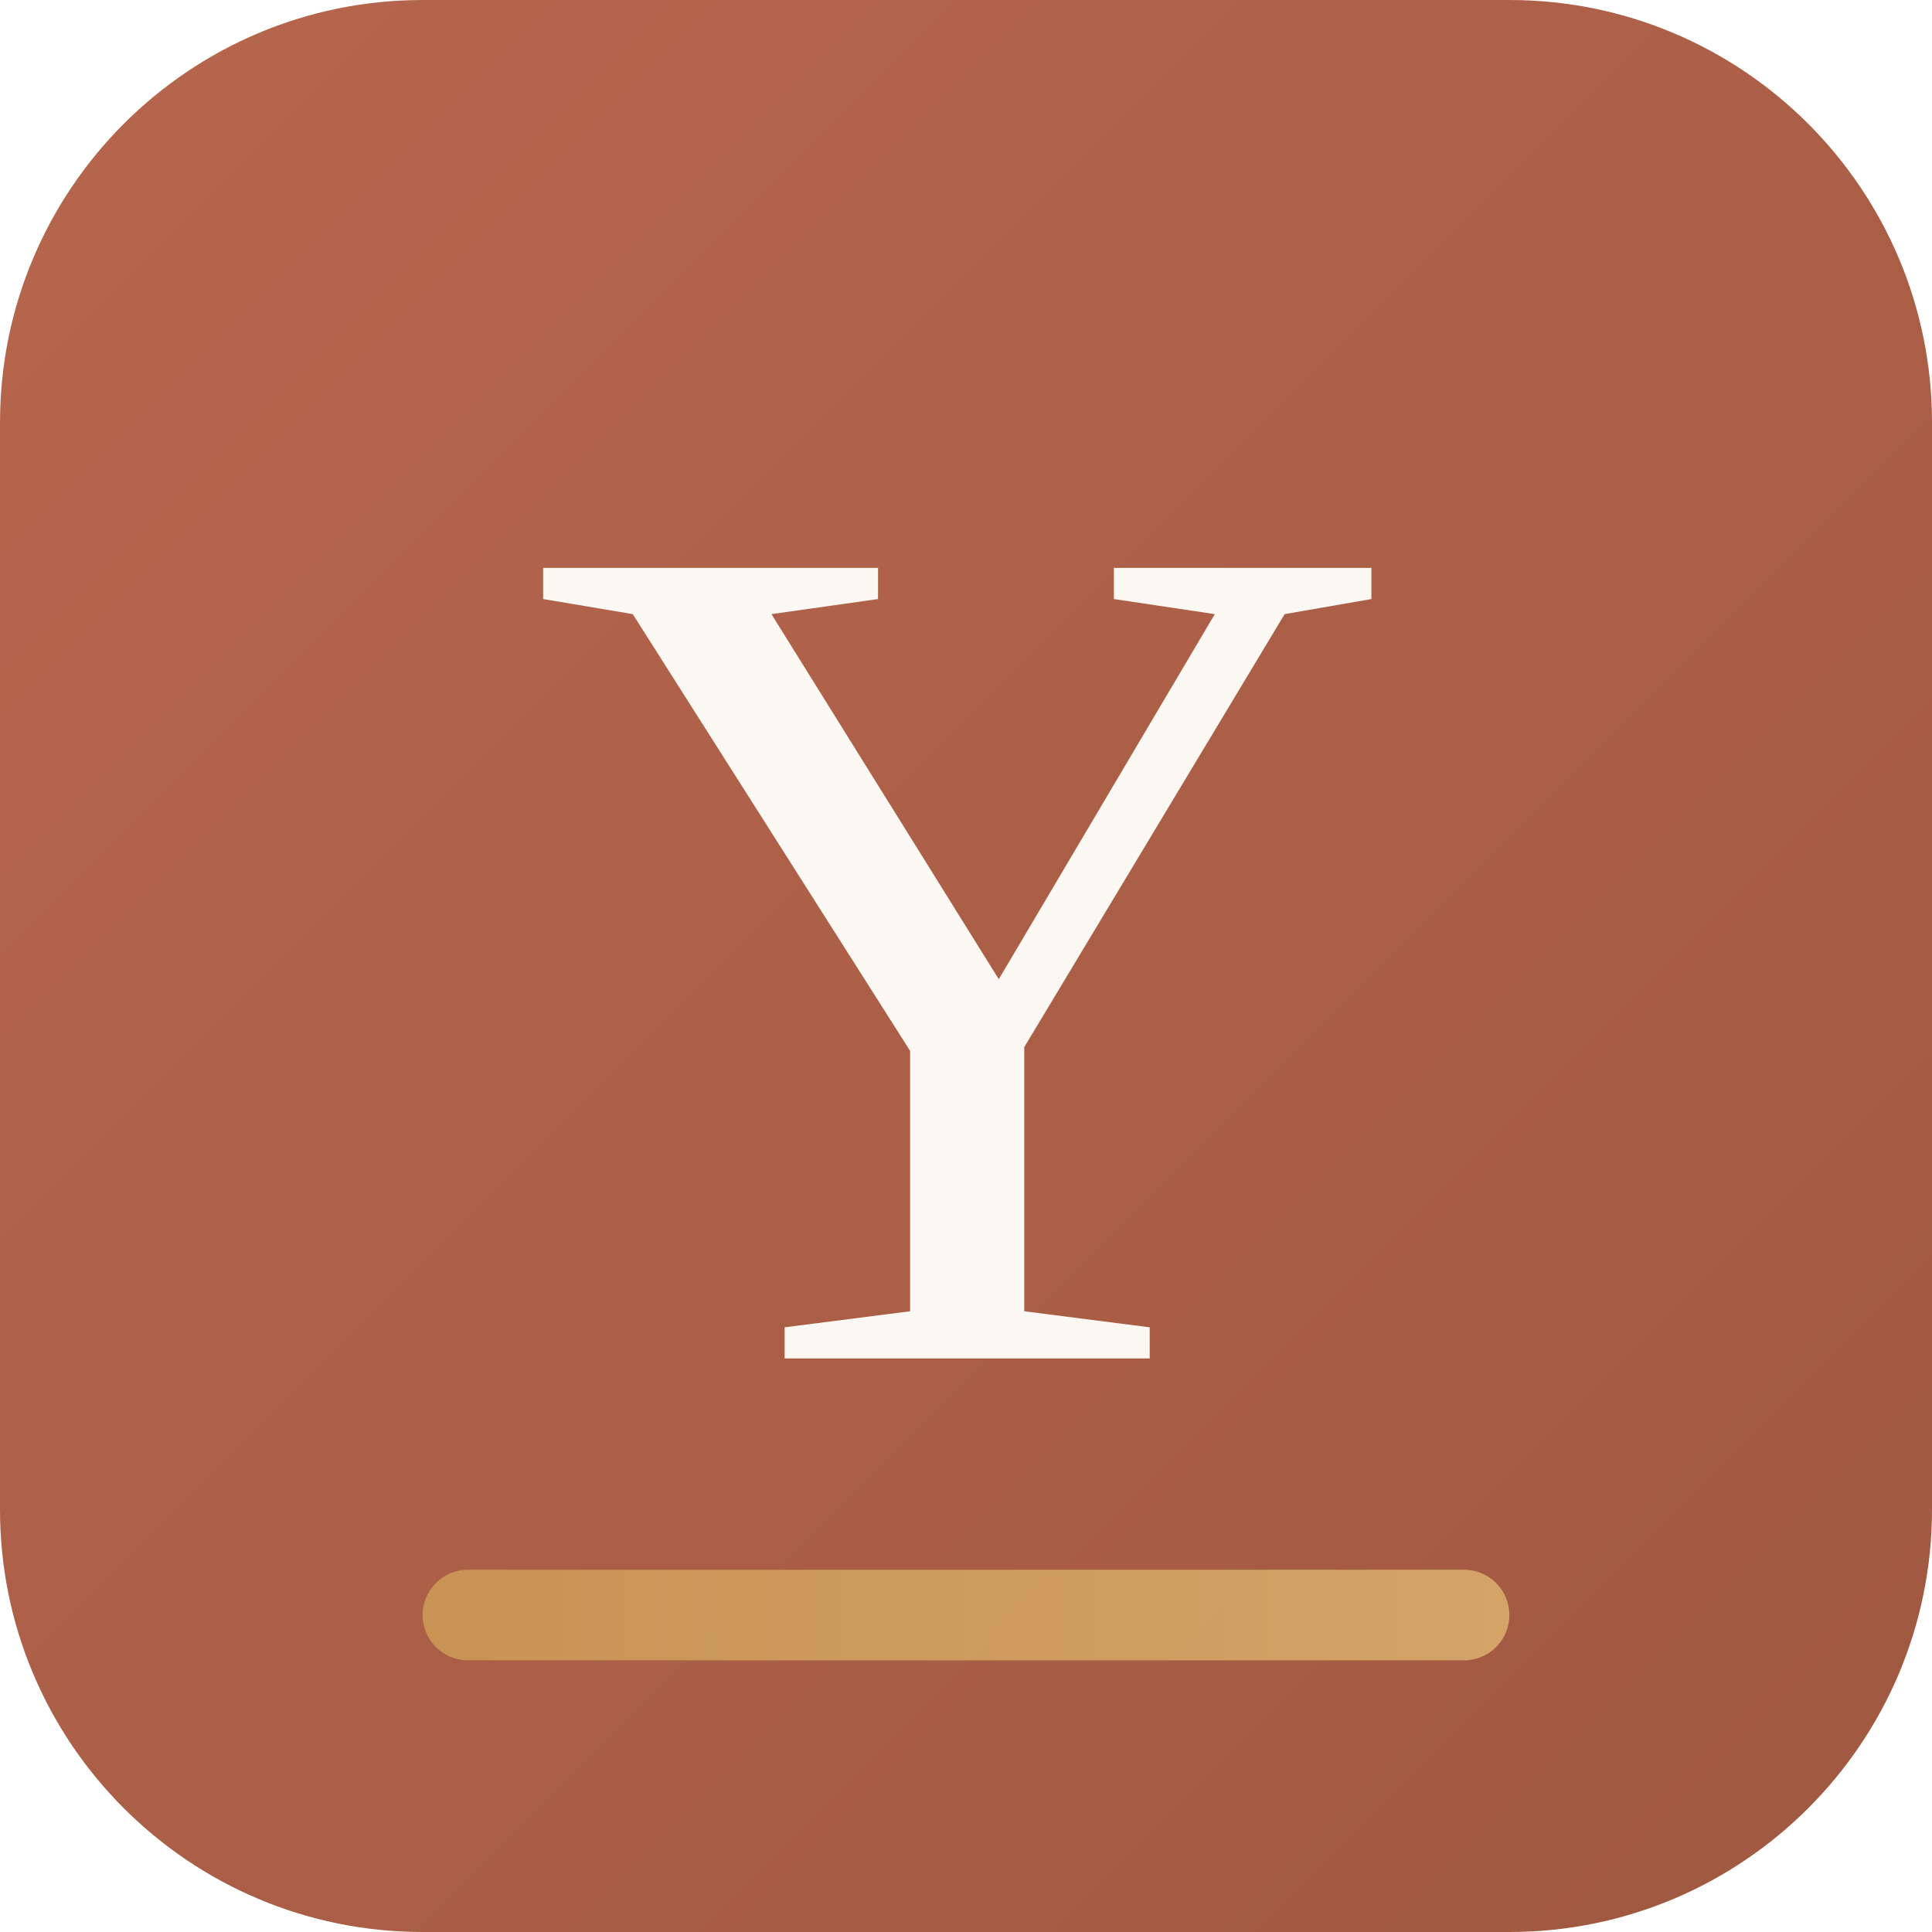
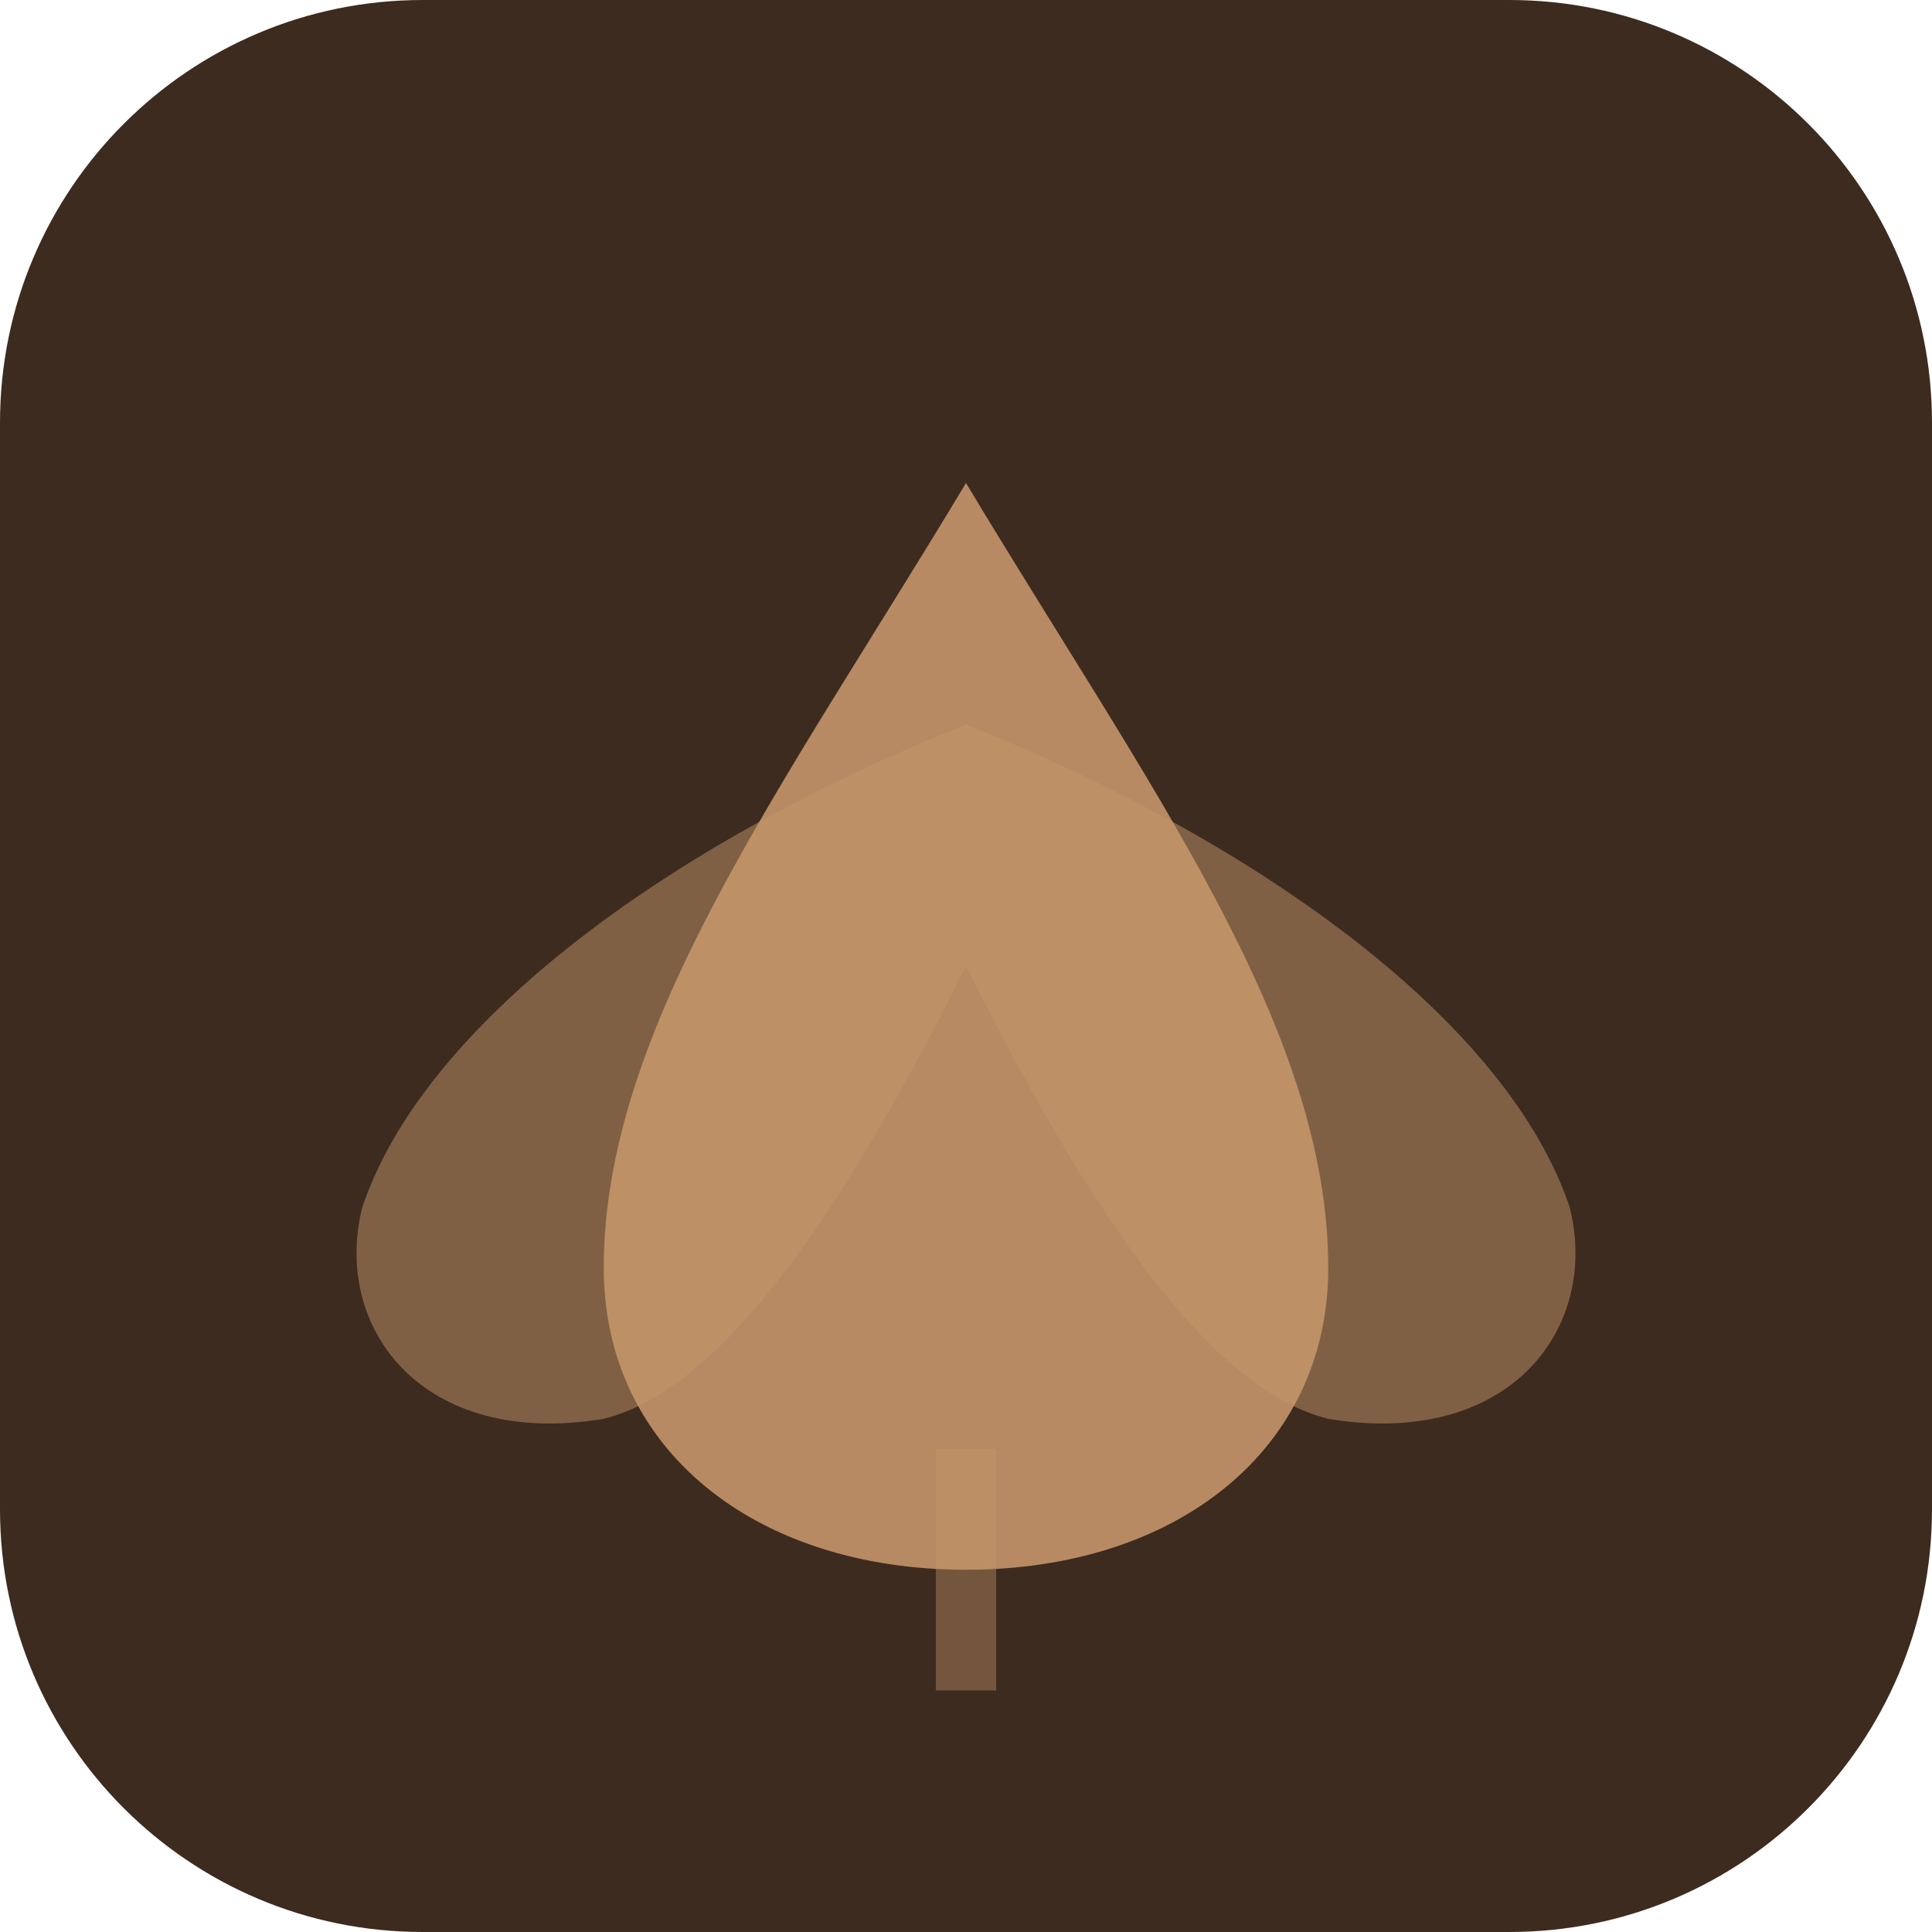
<svg xmlns="http://www.w3.org/2000/svg" viewBox="0 0 32 32">
-   <defs>
-     <linearGradient id="bg" x1="0" y1="0" x2="1" y2="1">
-       <stop offset="0%" stop-color="#B8664E" />
-       <stop offset="100%" stop-color="#A05840" />
-     </linearGradient>
-     <linearGradient id="bar" x1="0" y1="0" x2="1" y2="0">
-       <stop offset="0%" stop-color="#D4A95A" />
-       <stop offset="100%" stop-color="#E8C278" />
-     </linearGradient>
-   </defs>
-   <rect width="32" height="32" rx="7" fill="url(#bg)" />
-   <text x="16" y="22.5" font-family="Georgia, 'Times New Roman', serif" font-size="20" font-weight="400" fill="#FBF7F2" text-anchor="middle" letter-spacing="-0.5">Y</text>
-   <rect x="7" y="26" width="18" height="1.5" rx="0.75" fill="url(#bar)" opacity="0.7" />
+   <rect width="32" height="32" rx="7" fill="#3D2B1F" />
+   <path d="M16 8 C13 13, 10 17, 10 21 C10 24, 12.5 26, 16 26 C19.5 26, 22 24, 22 21 C22 17, 19 13, 16 8Z" fill="#C4956A" opacity="0.9" />
+   <path d="M16 12 C11 14, 7 17, 6 20 C5.5 22, 7 24, 10 23.5 C12 23, 14 20, 16 16Z" fill="#C4956A" opacity="0.5" />
+   <path d="M16 12 C21 14, 25 17, 26 20 C26.5 22, 25 24, 22 23.5 C20 23, 18 20, 16 16Z" fill="#C4956A" opacity="0.5" />
+   <line x1="16" y1="24" x2="16" y2="28" stroke="#C4956A" stroke-width="1" opacity="0.4" />
</svg>
